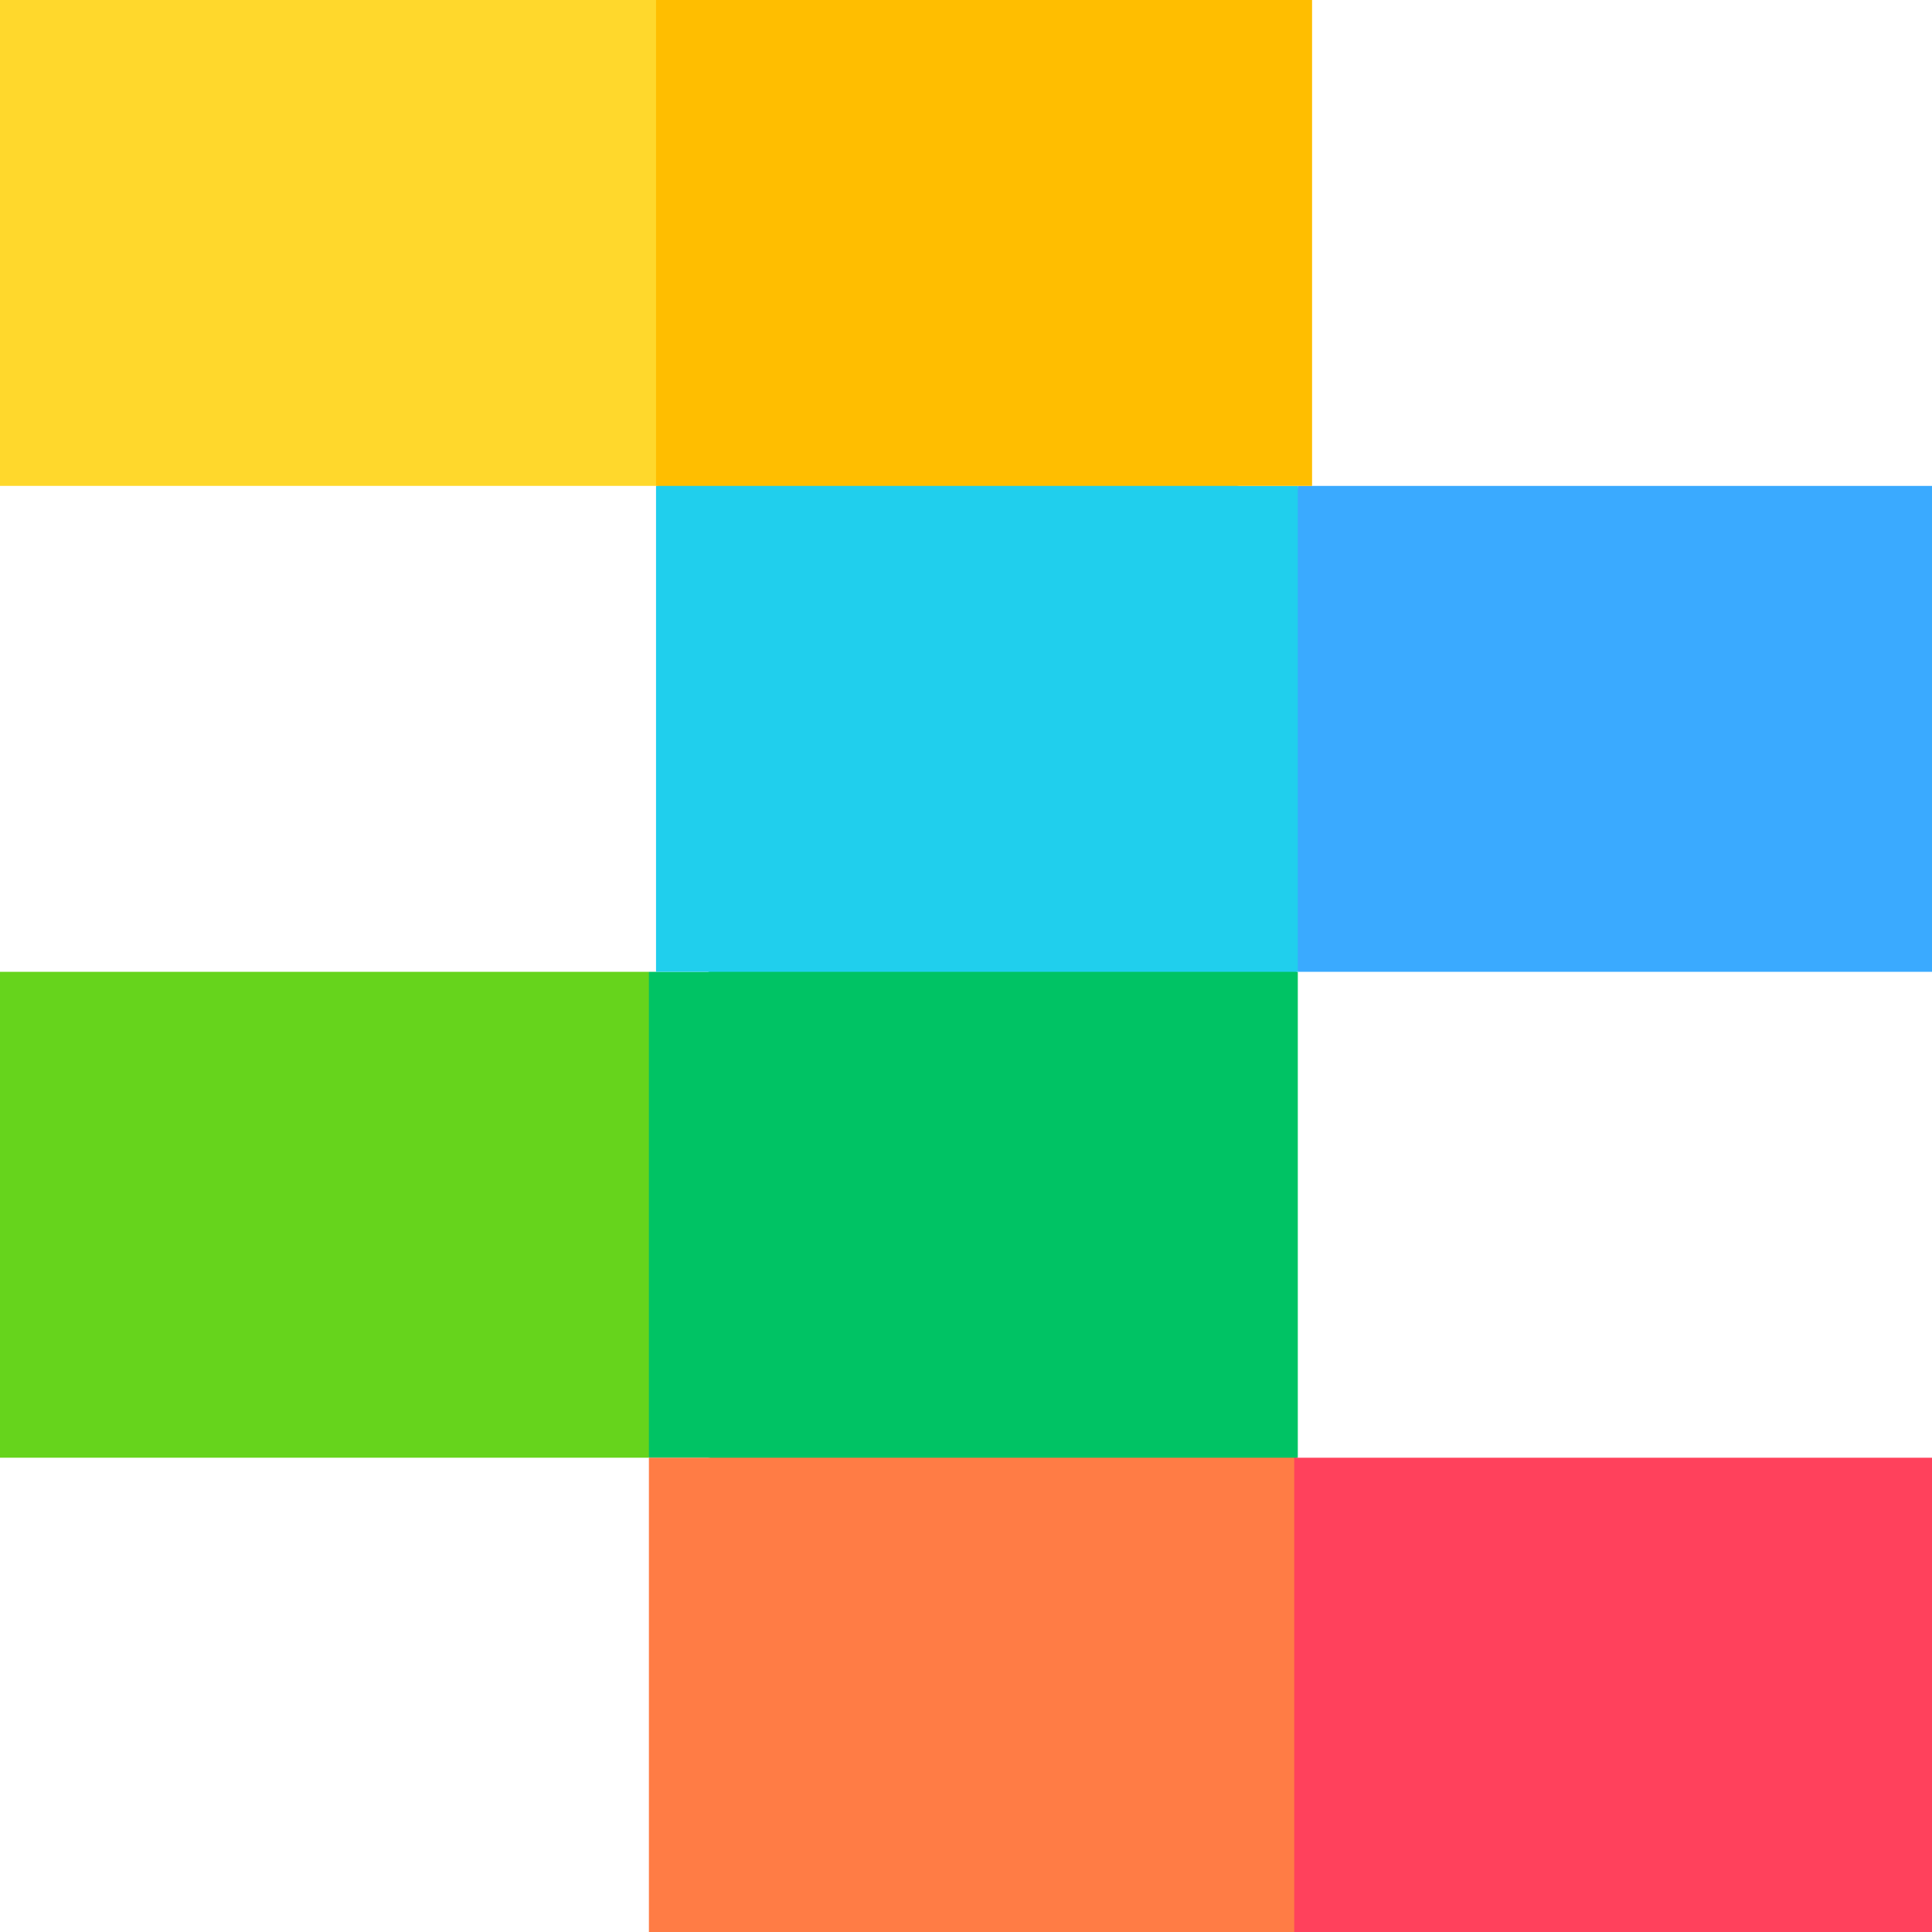
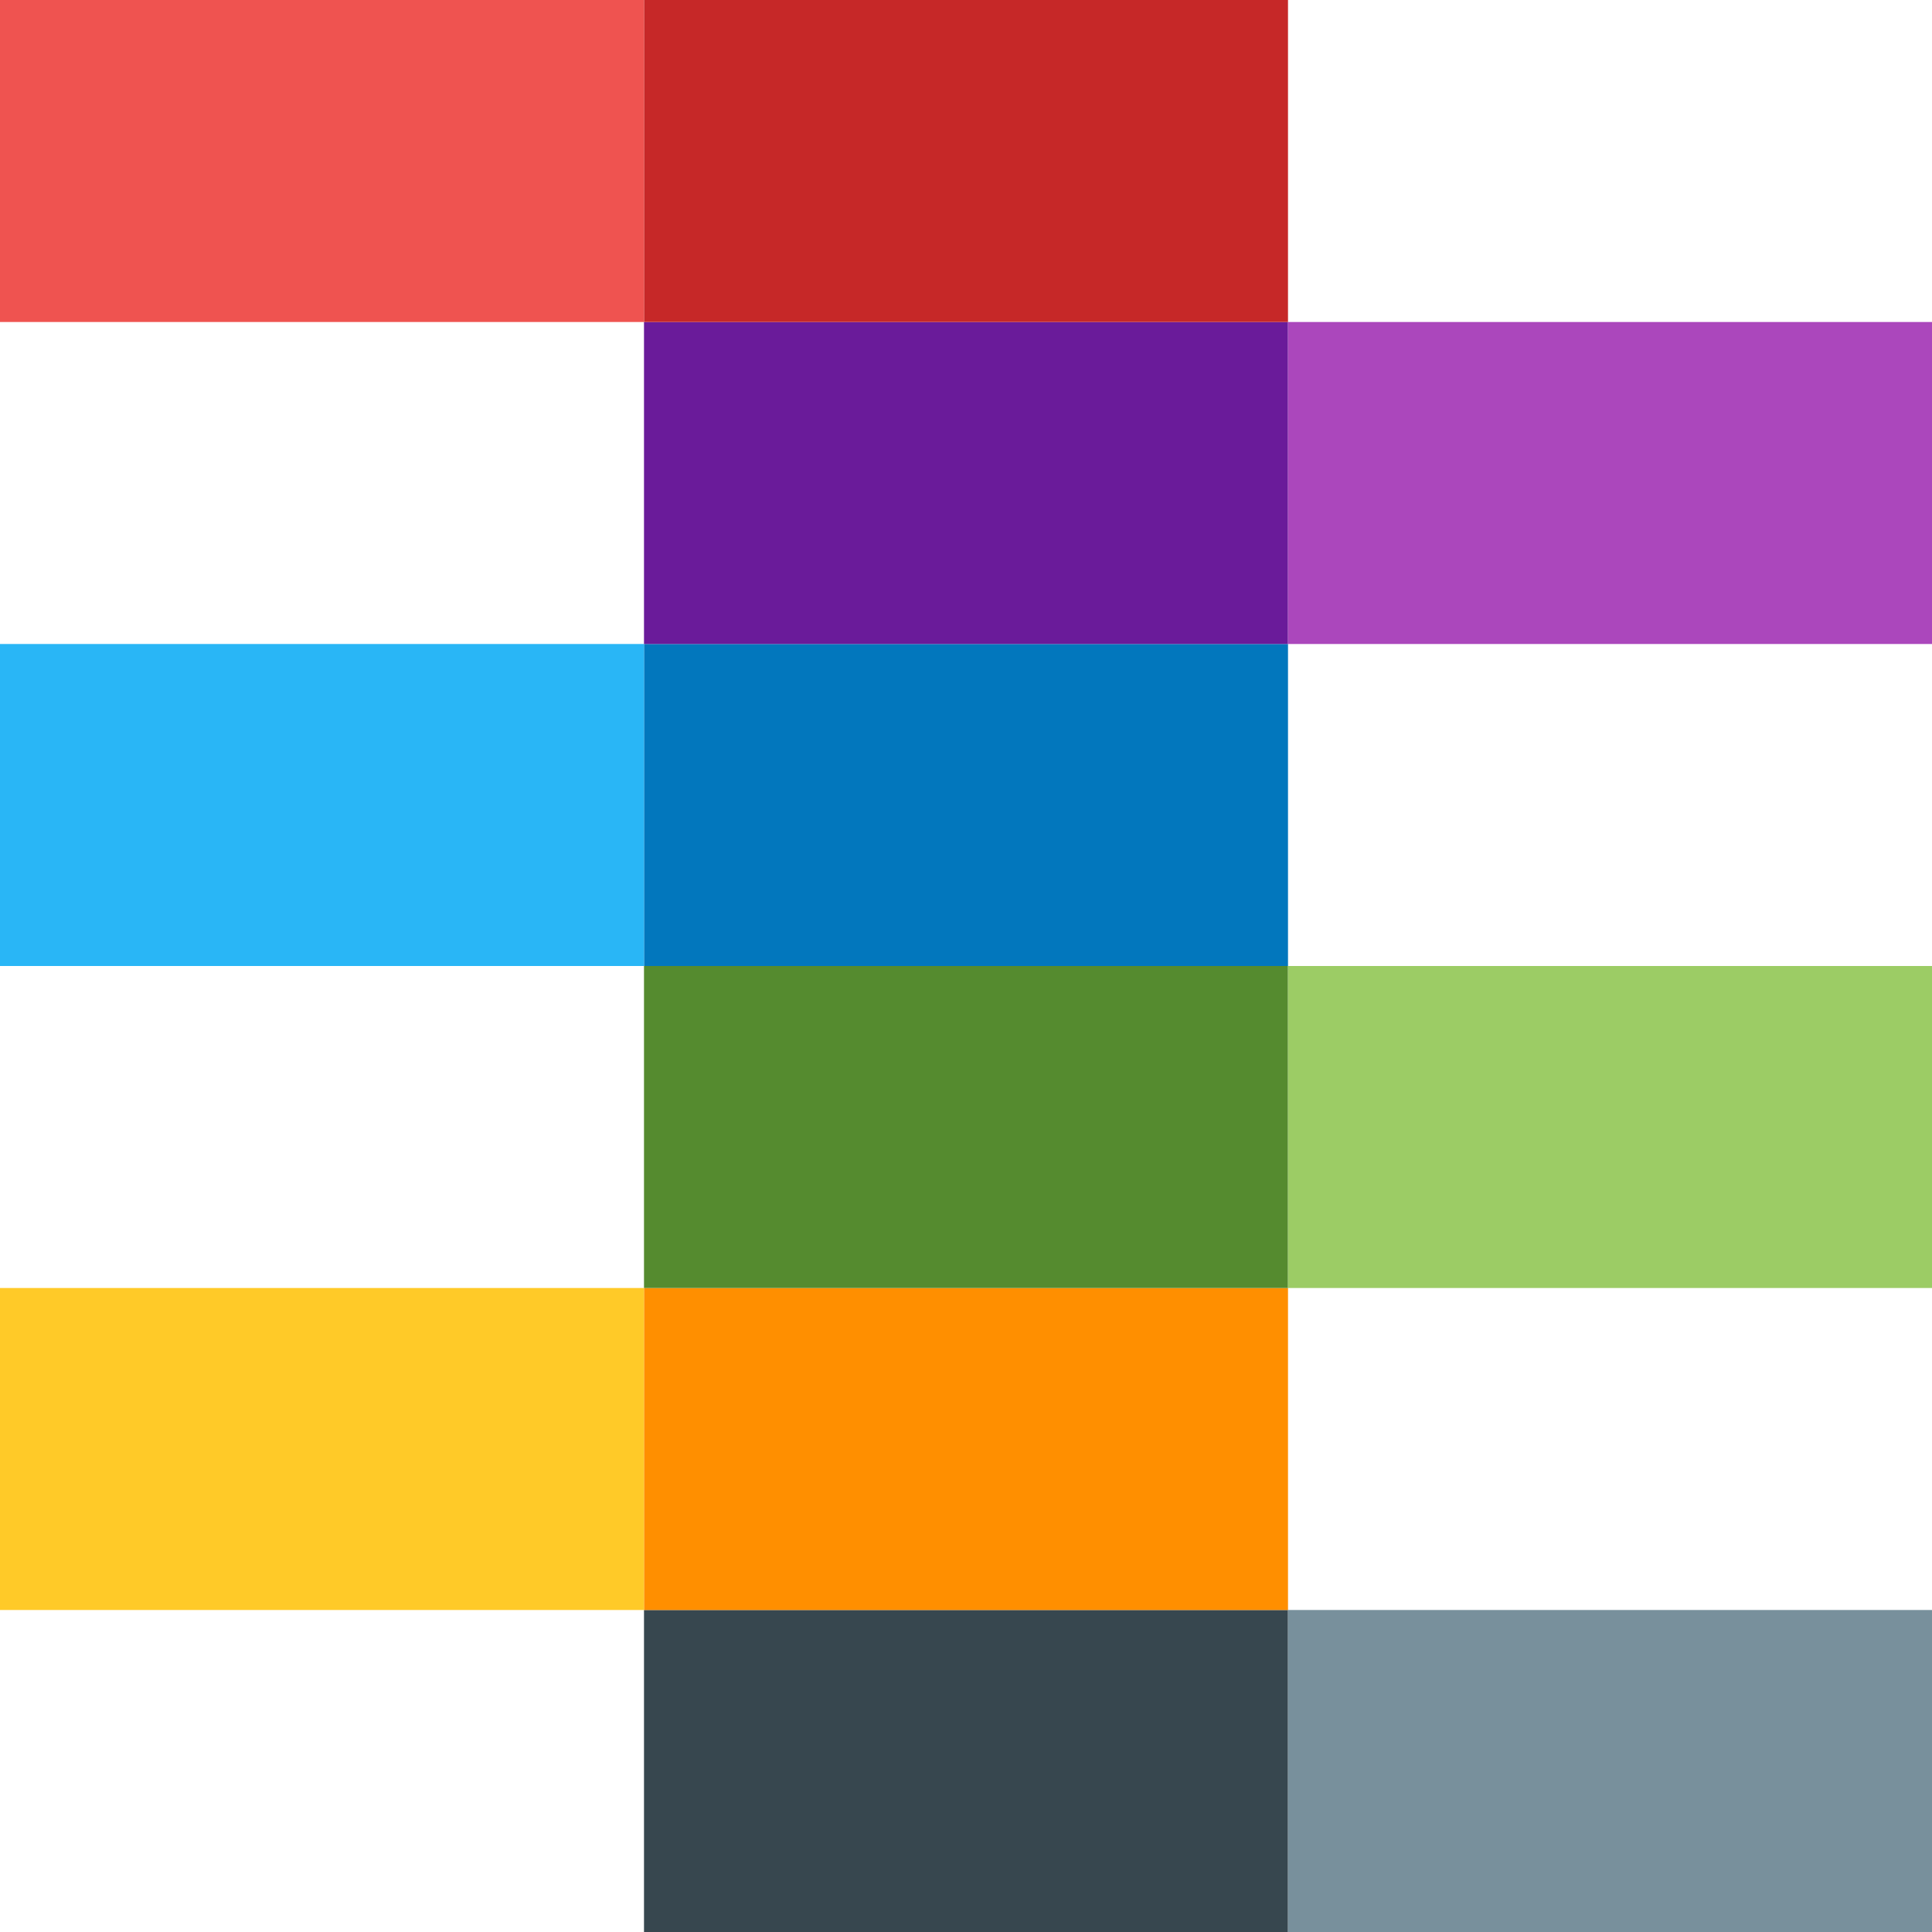
- <svg xmlns="http://www.w3.org/2000/svg" id="Layer_1" enable-background="new 0 0 510 510" height="512" viewBox="0 0 510 510" width="512">
-   <g id="XMLID_2299_">
-     <path id="XMLID_361_" d="m0 256.534v128.268h171.294l15.572-80.167-15.572-48.101z" fill="#66d41c" />
-     <path id="XMLID_2327_" d="m342.588 384.802v-128.268l-93.433-16.033-62.289 16.033h-15.572v128.268h15.572l77.861 16.033z" fill="#00c364" />
-     <path id="XMLID_2318_" d="m173.176 128.267v128.267h169.412l15.401-48.1-15.401-80.167h-15.401l-77.005-16.033z" fill="#20cfed" />
-     <path id="XMLID_327_" d="m342.588 128.267h169.412v128.267h-169.412z" fill="#3aaaff" />
-     <path id="XMLID_4_" d="m0 0v128.267h173.176l15.744-80.167-15.744-48.1z" fill="#ffd82c" />
-     <path id="XMLID_41_" d="m173.176 0h173.176v128.267h-173.176z" fill="#ffbe00" />
-     <path id="XMLID_2304_" d="m171.294 512h170.353l15.487-79.098-15.487-48.1h-170.353z" fill="#ff7c45" />
-     <path id="XMLID_284_" d="m341.647 384.802h170.353v127.198h-170.353z" fill="#ff415c" />
-   </g>
+ <svg xmlns="http://www.w3.org/2000/svg" width="300" height="300" viewBox="0 -300 300 300">
+   <defs>
+ </defs>
+   <rect x="100" y="-50" width="100" height="50" fill="#37474f" />
+   <rect x="200" y="-50" width="100" height="50" fill="#78909c" />
+   <rect x="100" y="-100" width="100" height="50" fill="#ff8f00" />
+   <rect x="0" y="-100" width="100" height="50" fill="#ffca28" />
+   <rect x="100" y="-150" width="100" height="50" fill="#558b2f" />
+   <rect x="200" y="-150" width="100" height="50" fill="#9ccc65" />
+   <rect x="100" y="-200" width="100" height="50" fill="#0277bd" />
+   <rect x="0" y="-200" width="100" height="50" fill="#29b6f6" />
+   <rect x="100" y="-250" width="100" height="50" fill="#6a1b9a" />
+   <rect x="200" y="-250" width="100" height="50" fill="#ab47bc" />
+   <rect x="100" y="-300" width="100" height="50" fill="#c62828" />
+   <rect x="0" y="-300" width="100" height="50" fill="#ef5350" />
</svg>
